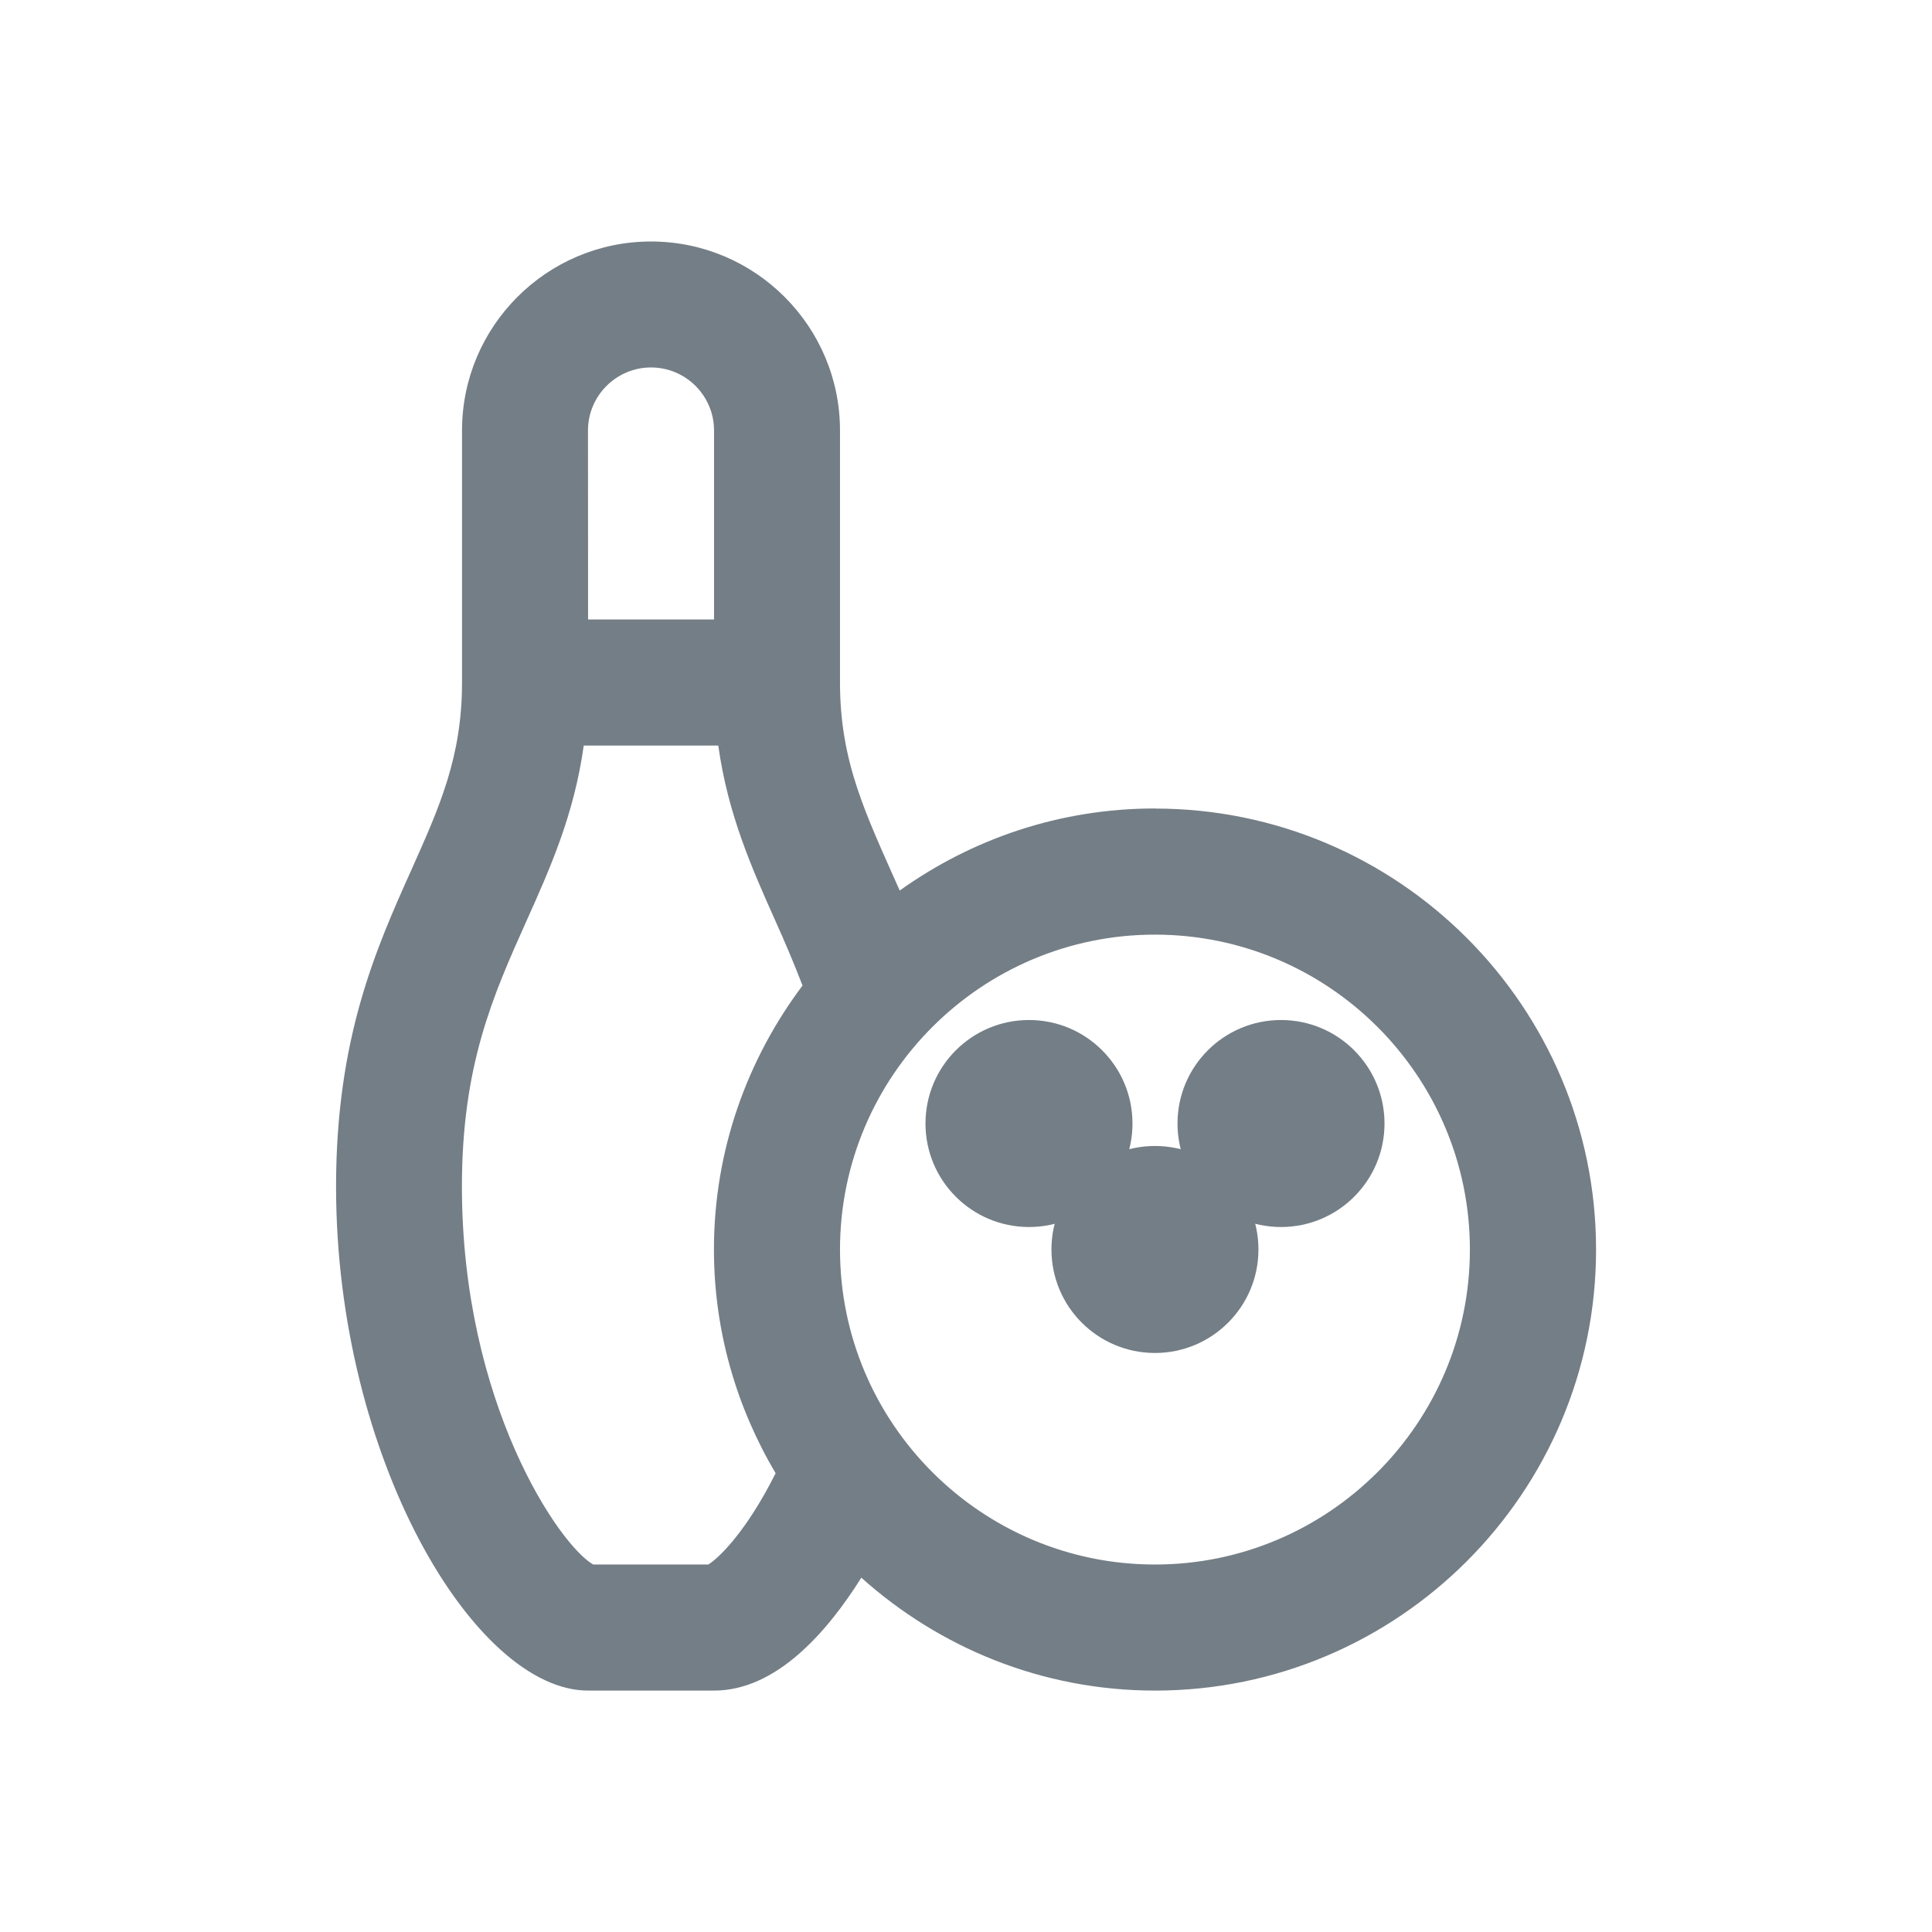
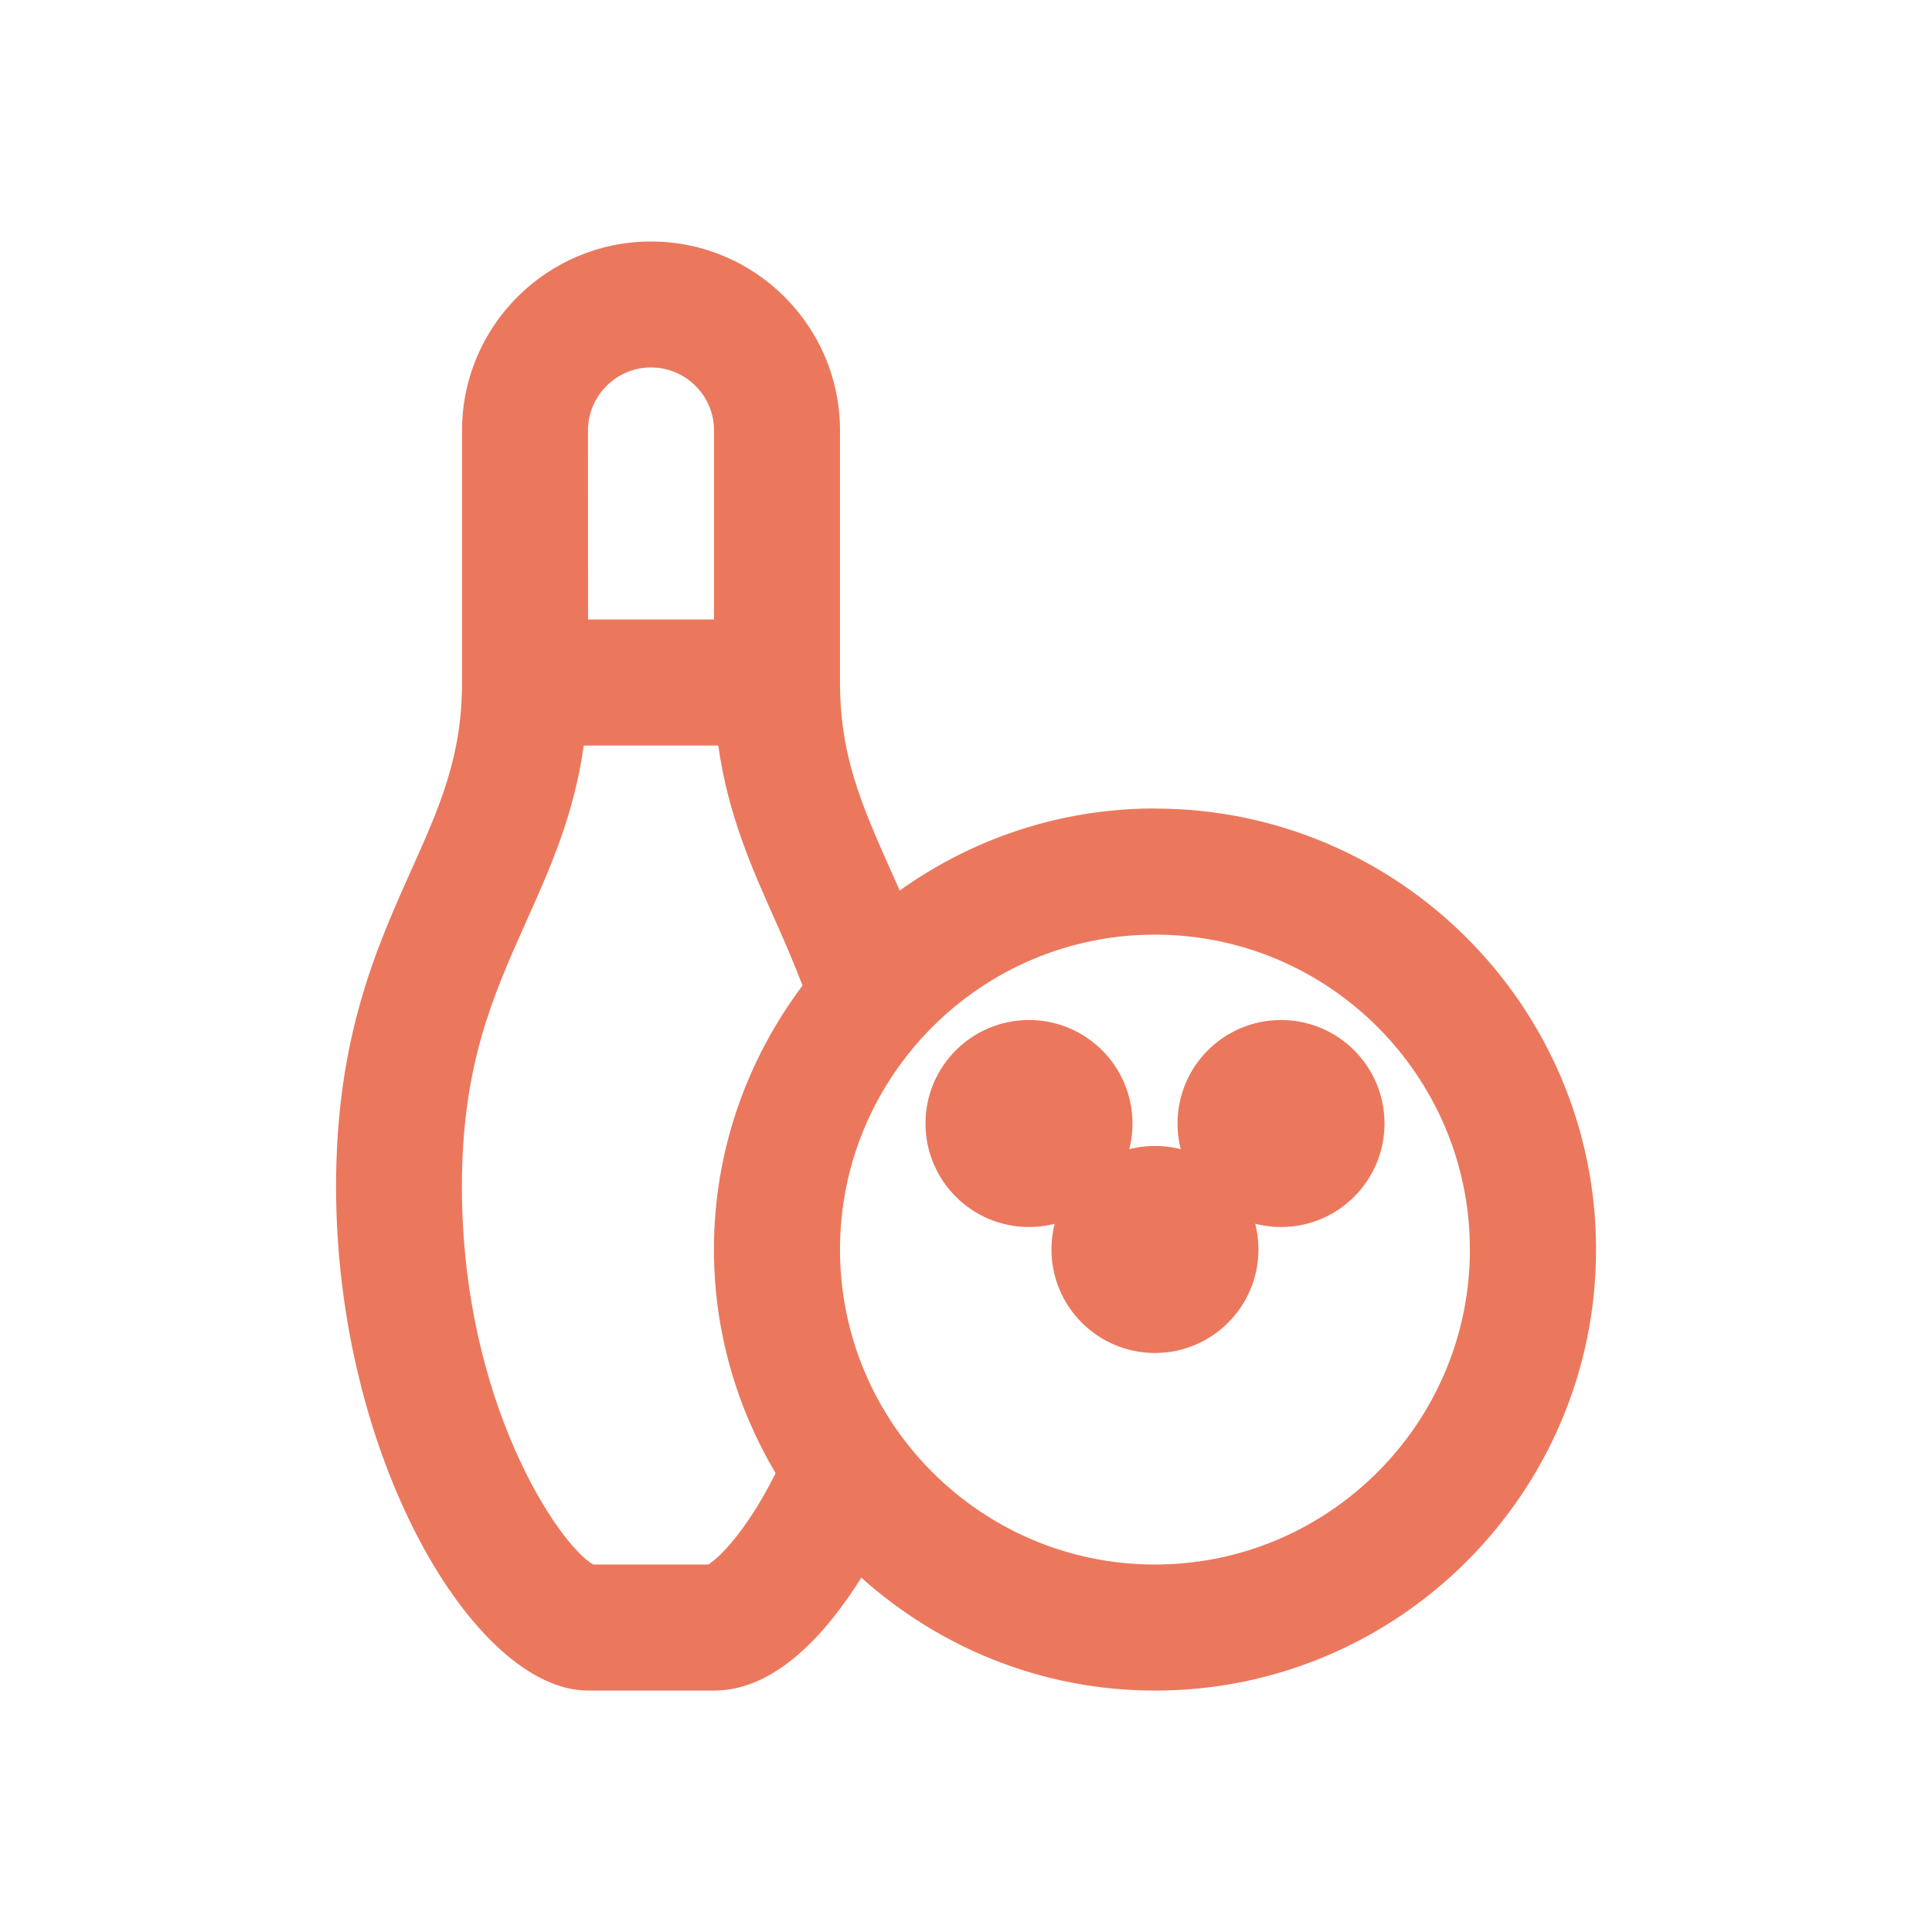
<svg xmlns="http://www.w3.org/2000/svg" height="18" viewBox="0 0 24 24" width="18">
-   <g fill="#747E86" transform="matrix(1.2857 0 0 1.2857 4.1747 3)">
+   <g fill="#EB785D" transform="matrix(1.2857 0 0 1.2857 4.1747 3)">
    <path d="m7.912 5.478c-.92 0-1.77.295-2.466.793-.328-.74-.577-1.237-.577-2.01v-2.435c0-1.007-.819-1.826-1.826-1.826s-1.826.819-1.826 1.826v2.435c0 .718-.216 1.2-.49 1.812-.341.761-.727 1.623-.727 3.058 0 2.623 1.339 4.87 2.435 4.87h1.217c.601 0 1.093-.565 1.423-1.091.754.676 1.747 1.091 2.838 1.091 2.35 0 4.261-1.911 4.261-4.261s-1.912-4.261-4.261-4.261zm-5.478-3.652c0-.335.273-.609.609-.609s.609.273.609.609v1.826h-1.217zm1.164 10.957h-1.113c-.324-.181-1.269-1.556-1.269-3.652 0-1.175.302-1.847.621-2.56.229-.51.463-1.032.556-1.701h1.3c.093.668.327 1.191.555 1.701.089.198.177.405.259.618-.535.712-.856 1.594-.856 2.55 0 .79.22 1.527.596 2.162-.291.58-.558.825-.649.881zm4.314 0c-1.678 0-3.043-1.365-3.043-3.043s1.365-3.043 3.043-3.043 3.043 1.365 3.043 3.043-1.366 3.043-3.043 3.043z" />
    <circle cx="7.912" cy="9.739" r="1" />
    <circle cx="9.13" cy="8.522" r="1" />
    <circle cx="6.695" cy="8.522" r="1" />
  </g>
</svg>
